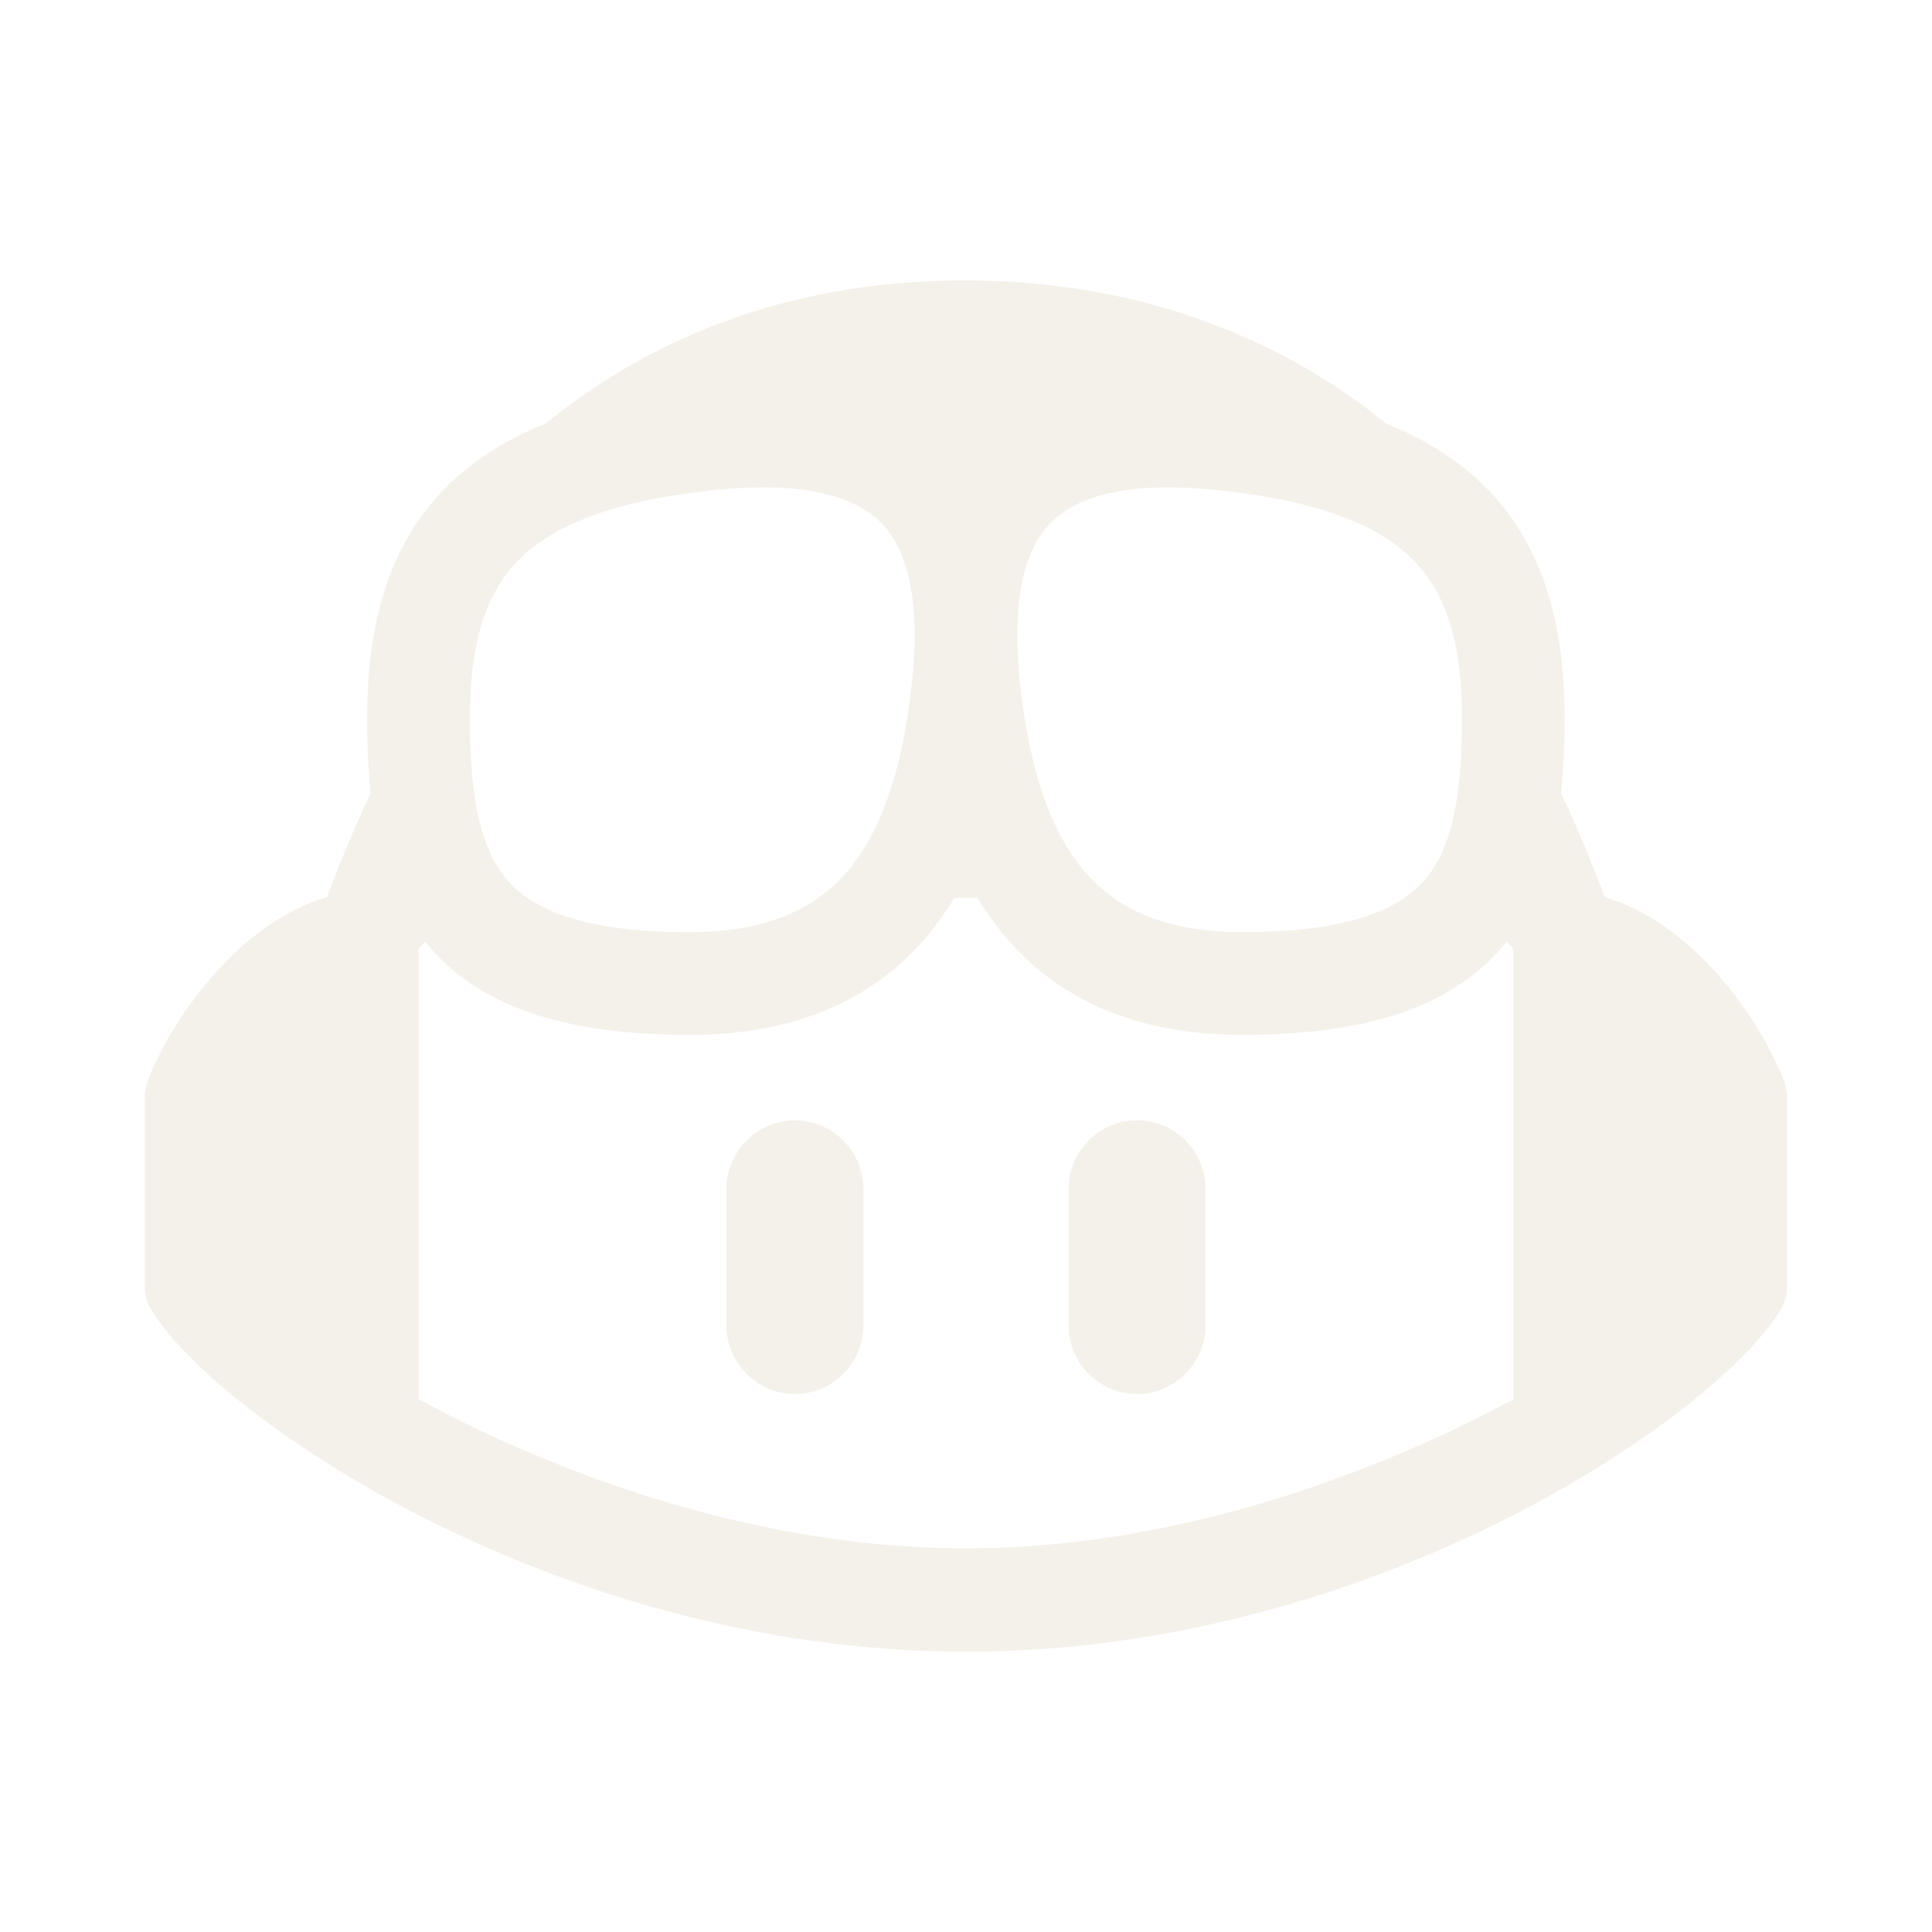
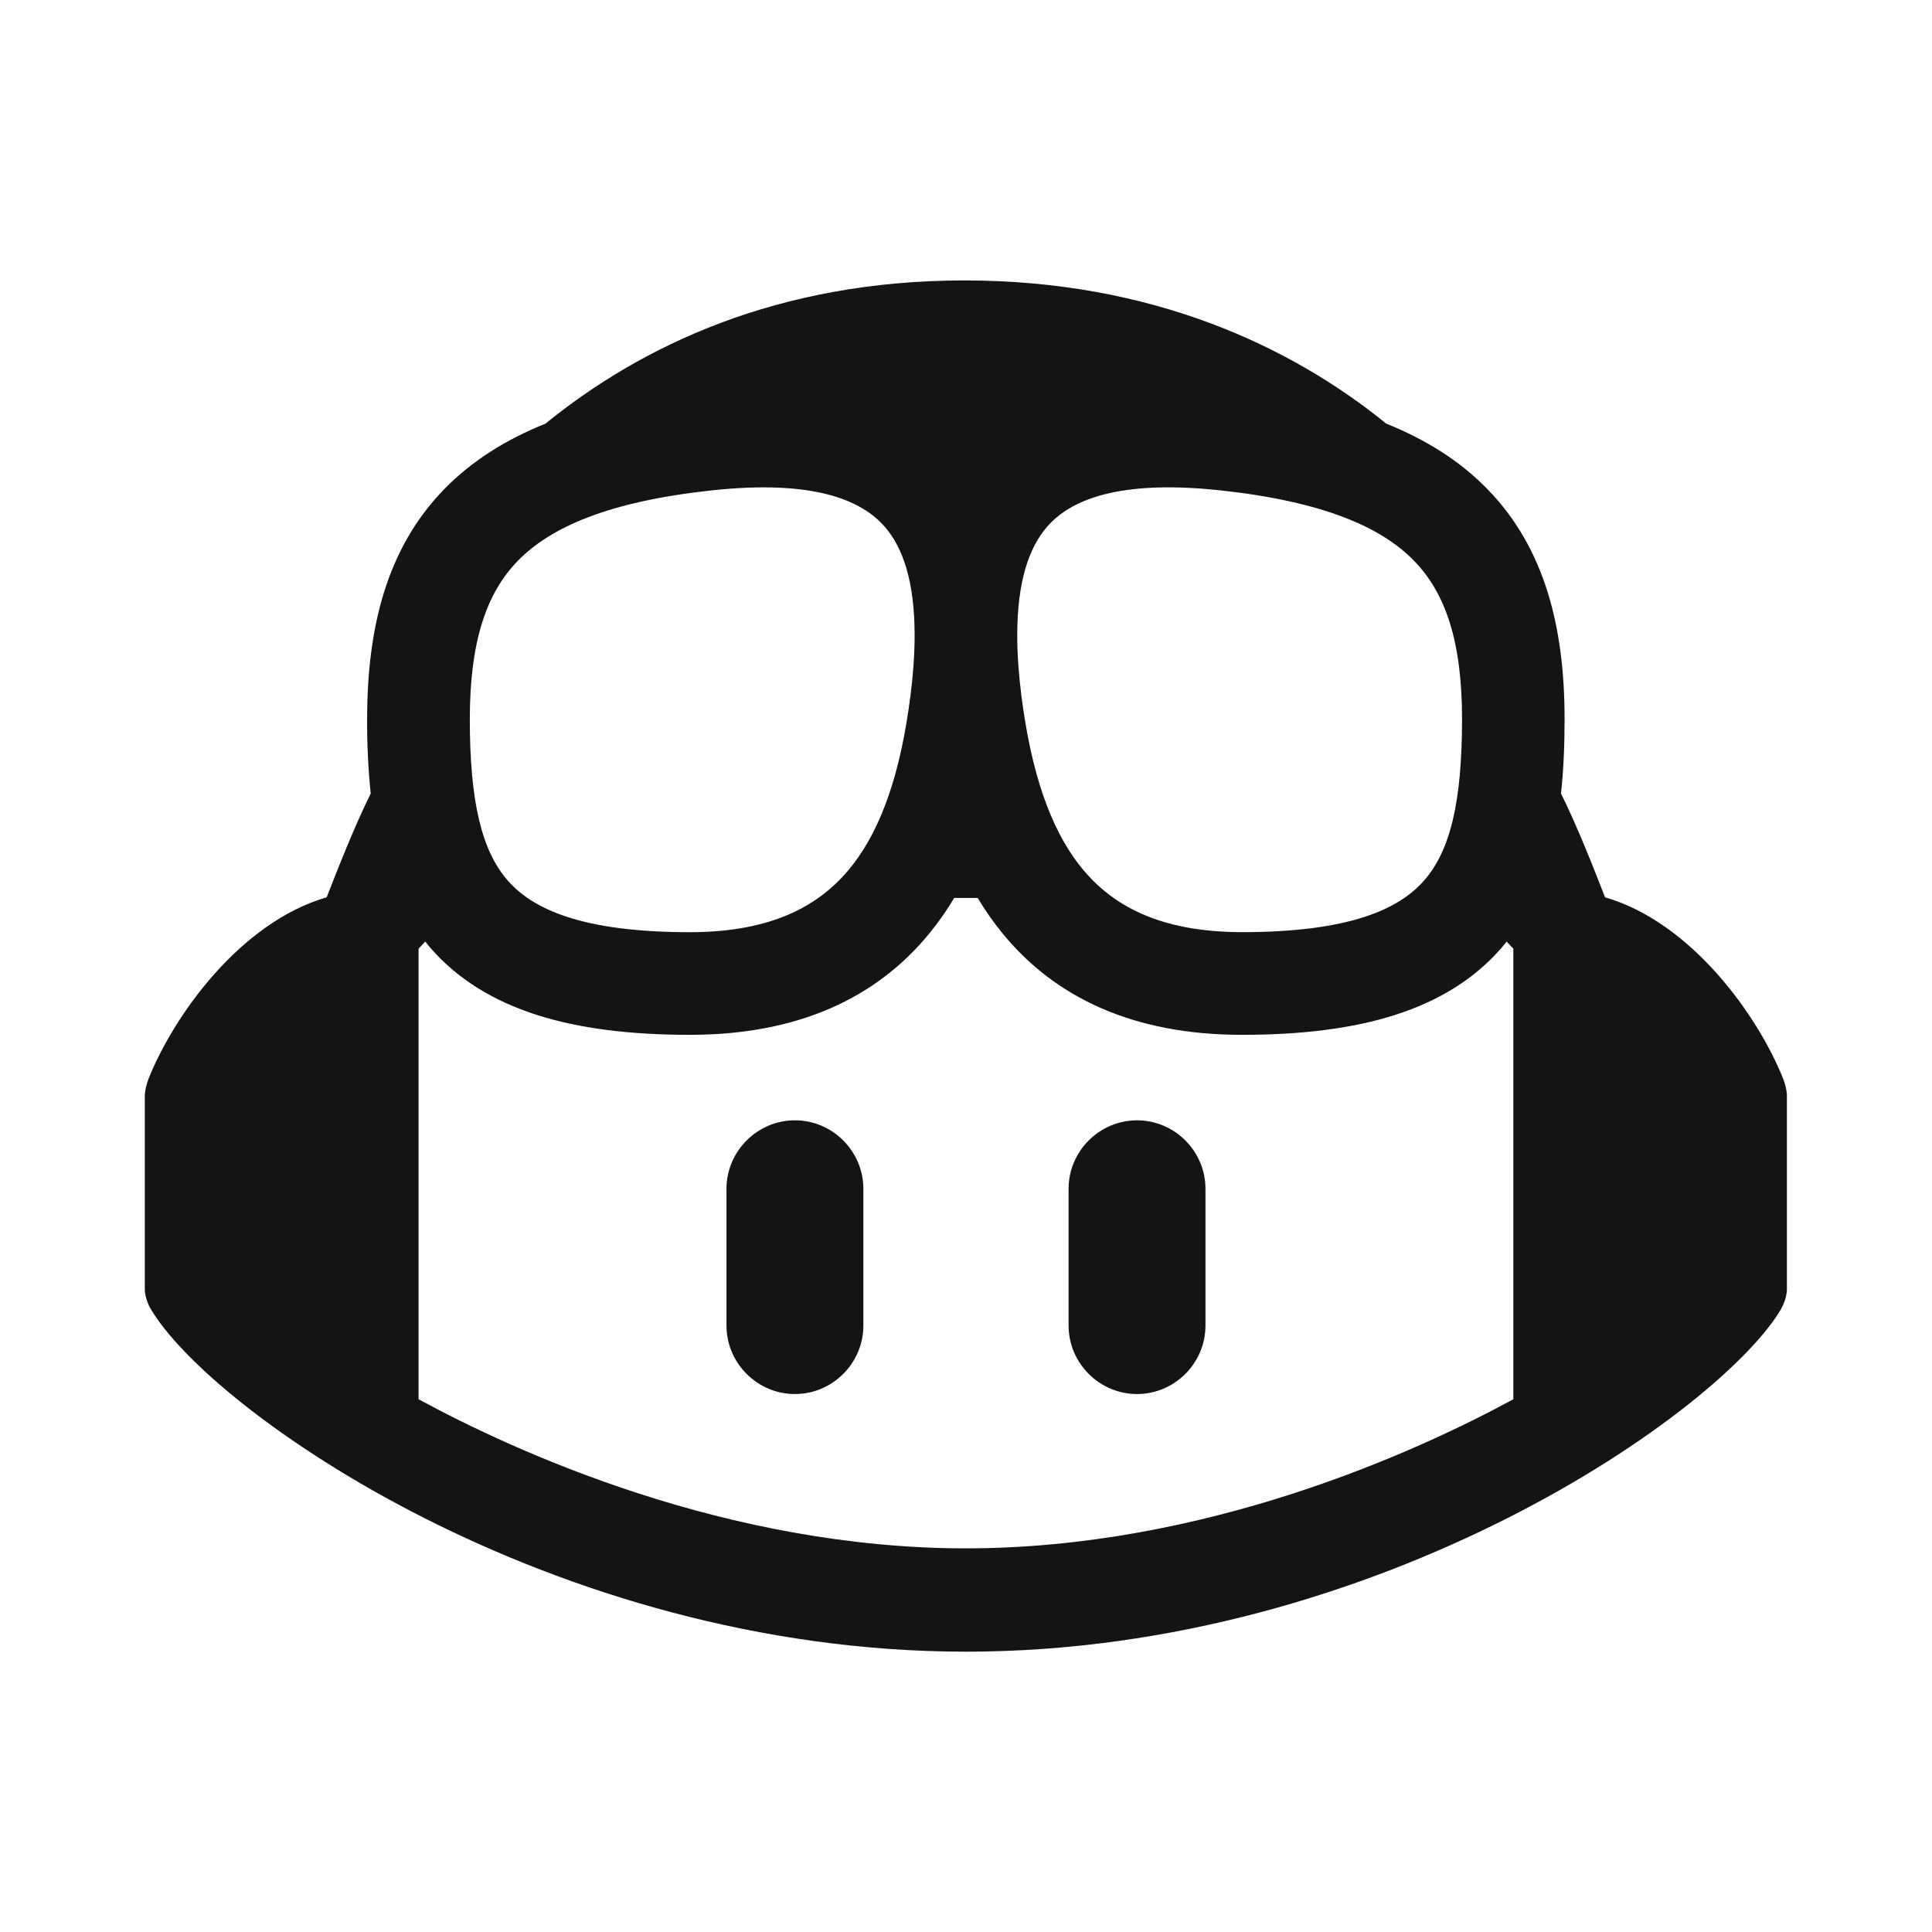
<svg xmlns="http://www.w3.org/2000/svg" fill="none" viewBox="30 30 40 40">
-   <path d="m66.889 57.08c-1.22 2.118-8.3 7.116-16.89 7.116-8.589 0-15.67-4.998-16.89-7.116-.062-.112-.1-.235-.111-.363v-4.064c.012-.107.037-.211.075-.312.527-1.325 1.908-3.247 3.69-3.763.237-.608.587-1.495.912-2.149-.052-.511-.077-1.025-.074-1.538 0-1.885.4-3.54 1.604-4.771.562-.575 1.261-1.016 2.088-1.349 1.982-1.609 4.805-2.965 8.673-2.965 3.869 0 6.753 1.356 8.735 2.965.827.333 1.526.773 2.088 1.349 1.204 1.231 1.604 2.886 1.604 4.771 0 .521-.02 1.038-.074 1.538.326.654.676 1.541.912 2.149 1.782.516 3.163 2.438 3.69 3.763.039.1.064.205.075.312v4.064c-.011.127-.049.251-.111.363zm-16.646-8.489h-.487c-.15.252-.318.492-.503.72-1.091 1.342-2.717 2.114-4.97 2.114-2.444 0-4.234-.509-5.358-1.784-.042-.048-.082-.097-.12-.147l-.139.147v9.329c2.033 1.104 6.395 3.087 11.333 3.087s9.3-1.983 11.333-3.087v-9.329l-.139-.147s-.047.064-.12.147c-1.123 1.275-2.914 1.784-5.358 1.784-2.252 0-3.879-.772-4.97-2.114-.184-.228-.353-.468-.503-.72zm3.298 4.604c.778 0 1.417.639 1.417 1.417v2.833c0 .778-.639 1.417-1.417 1.417-.778 0-1.417-.639-1.417-1.417v-2.833c0-.778.639-1.417 1.417-1.417zm-7.083 0c.778 0 1.417.639 1.417 1.417v2.833c0 .778-.639 1.417-1.417 1.417-.778 0-1.417-.639-1.417-1.417v-2.833c0-.778.639-1.417 1.417-1.417zm4.693-8.762c.193 1.497.571 2.71 1.244 3.537.626.771 1.607 1.329 3.321 1.329 2.228 0 3.247-.477 3.764-1.064.544-.616.79-1.629.79-3.345 0-1.615-.344-2.616-.999-3.285-.676-.691-1.869-1.221-4.001-1.452-2.107-.228-3.105.196-3.588.749-.381.435-.619 1.145-.621 2.236v.03c0 .375.03.796.089 1.265zm-2.304 0c.059-.469.089-.89.089-1.266v-.028c-.001-1.091-.239-1.801-.621-2.236-.483-.554-1.482-.978-3.588-.749-2.132.231-3.325.761-4.001 1.452-.654.669-.999 1.67-.999 3.285 0 1.716.248 2.728.79 3.345.517.587 1.536 1.064 3.764 1.064 1.714 0 2.695-.558 3.321-1.329.673-.827 1.051-2.04 1.244-3.537z" fill="#f4f1ea" />
+   <path d="m66.889 57.08c-1.22 2.118-8.3 7.116-16.89 7.116-8.589 0-15.67-4.998-16.89-7.116-.062-.112-.1-.235-.111-.363v-4.064c.012-.107.037-.211.075-.312.527-1.325 1.908-3.247 3.69-3.763.237-.608.587-1.495.912-2.149-.052-.511-.077-1.025-.074-1.538 0-1.885.4-3.54 1.604-4.771.562-.575 1.261-1.016 2.088-1.349 1.982-1.609 4.805-2.965 8.673-2.965 3.869 0 6.753 1.356 8.735 2.965.827.333 1.526.773 2.088 1.349 1.204 1.231 1.604 2.886 1.604 4.771 0 .521-.02 1.038-.074 1.538.326.654.676 1.541.912 2.149 1.782.516 3.163 2.438 3.69 3.763.039.1.064.205.075.312v4.064c-.011.127-.049.251-.111.363zm-16.646-8.489h-.487c-.15.252-.318.492-.503.72-1.091 1.342-2.717 2.114-4.97 2.114-2.444 0-4.234-.509-5.358-1.784-.042-.048-.082-.097-.12-.147l-.139.147v9.329c2.033 1.104 6.395 3.087 11.333 3.087s9.3-1.983 11.333-3.087v-9.329l-.139-.147s-.047.064-.12.147c-1.123 1.275-2.914 1.784-5.358 1.784-2.252 0-3.879-.772-4.97-2.114-.184-.228-.353-.468-.503-.72zm3.298 4.604c.778 0 1.417.639 1.417 1.417v2.833c0 .778-.639 1.417-1.417 1.417-.778 0-1.417-.639-1.417-1.417v-2.833c0-.778.639-1.417 1.417-1.417zm-7.083 0c.778 0 1.417.639 1.417 1.417v2.833c0 .778-.639 1.417-1.417 1.417-.778 0-1.417-.639-1.417-1.417v-2.833c0-.778.639-1.417 1.417-1.417zm4.693-8.762c.193 1.497.571 2.71 1.244 3.537.626.771 1.607 1.329 3.321 1.329 2.228 0 3.247-.477 3.764-1.064.544-.616.79-1.629.79-3.345 0-1.615-.344-2.616-.999-3.285-.676-.691-1.869-1.221-4.001-1.452-2.107-.228-3.105.196-3.588.749-.381.435-.619 1.145-.621 2.236v.03c0 .375.03.796.089 1.265zm-2.304 0c.059-.469.089-.89.089-1.266v-.028c-.001-1.091-.239-1.801-.621-2.236-.483-.554-1.482-.978-3.588-.749-2.132.231-3.325.761-4.001 1.452-.654.669-.999 1.67-.999 3.285 0 1.716.248 2.728.79 3.345.517.587 1.536 1.064 3.764 1.064 1.714 0 2.695-.558 3.321-1.329.673-.827 1.051-2.04 1.244-3.537z" fill="#141414" />
</svg>
